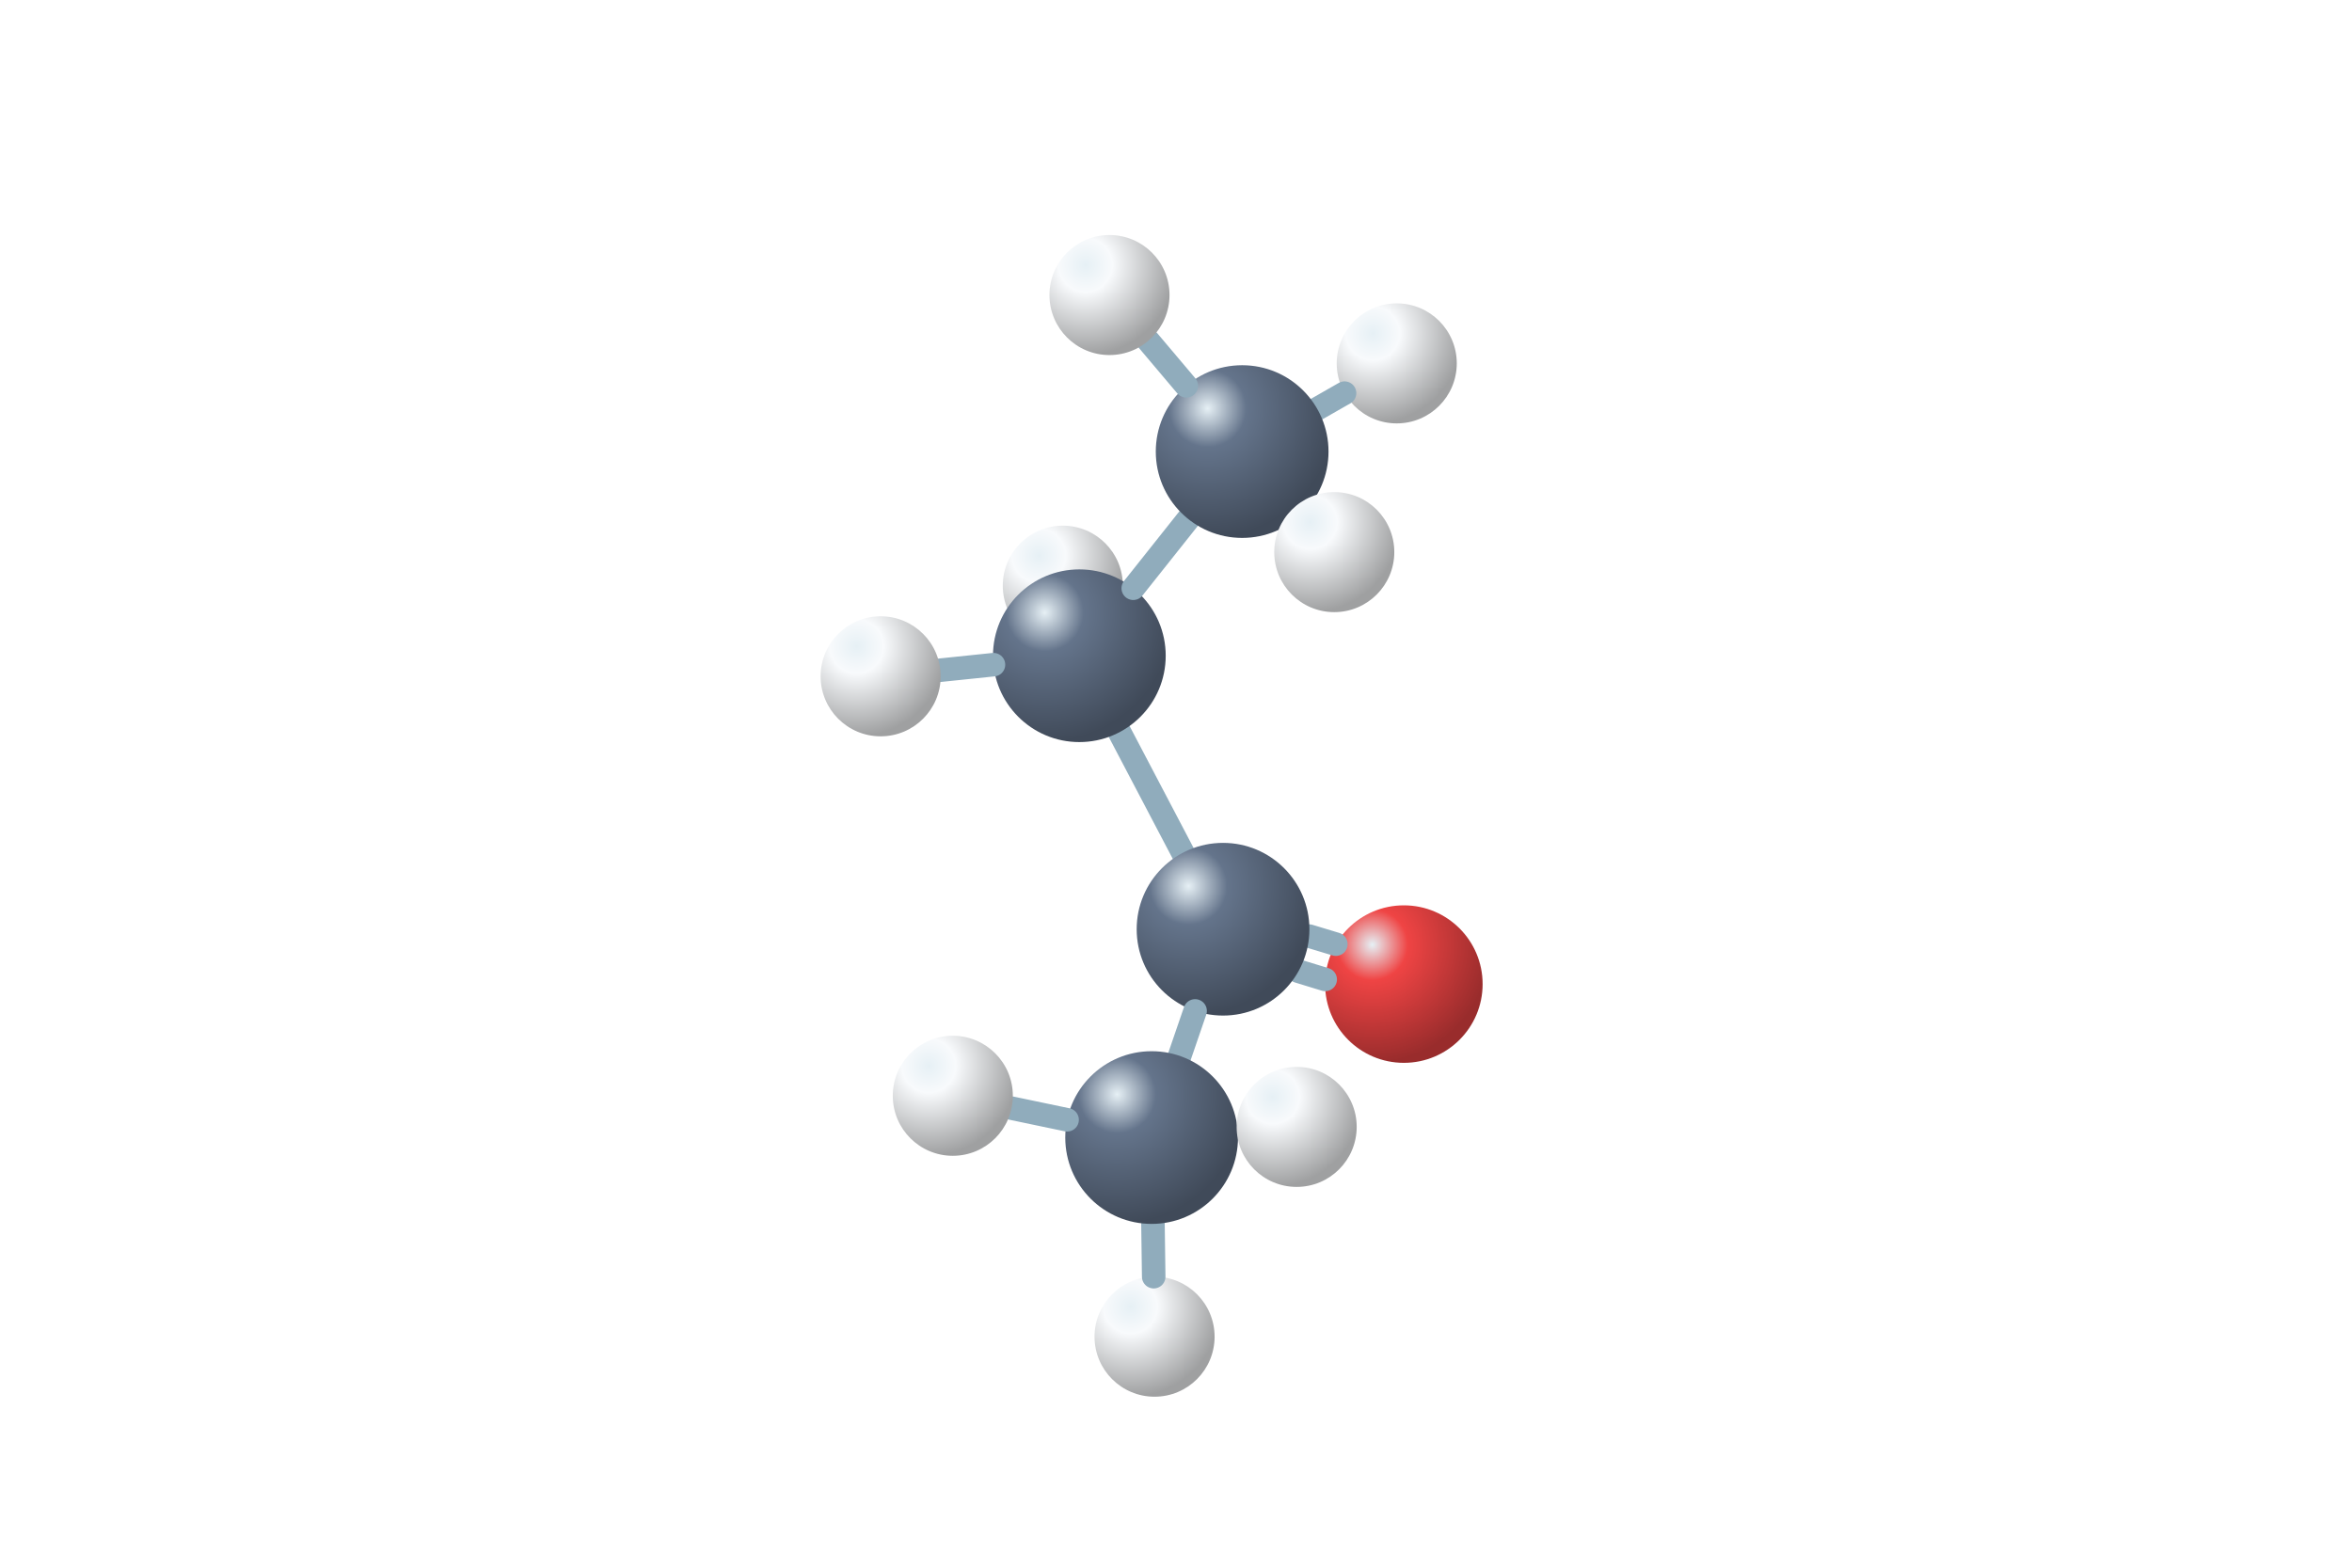
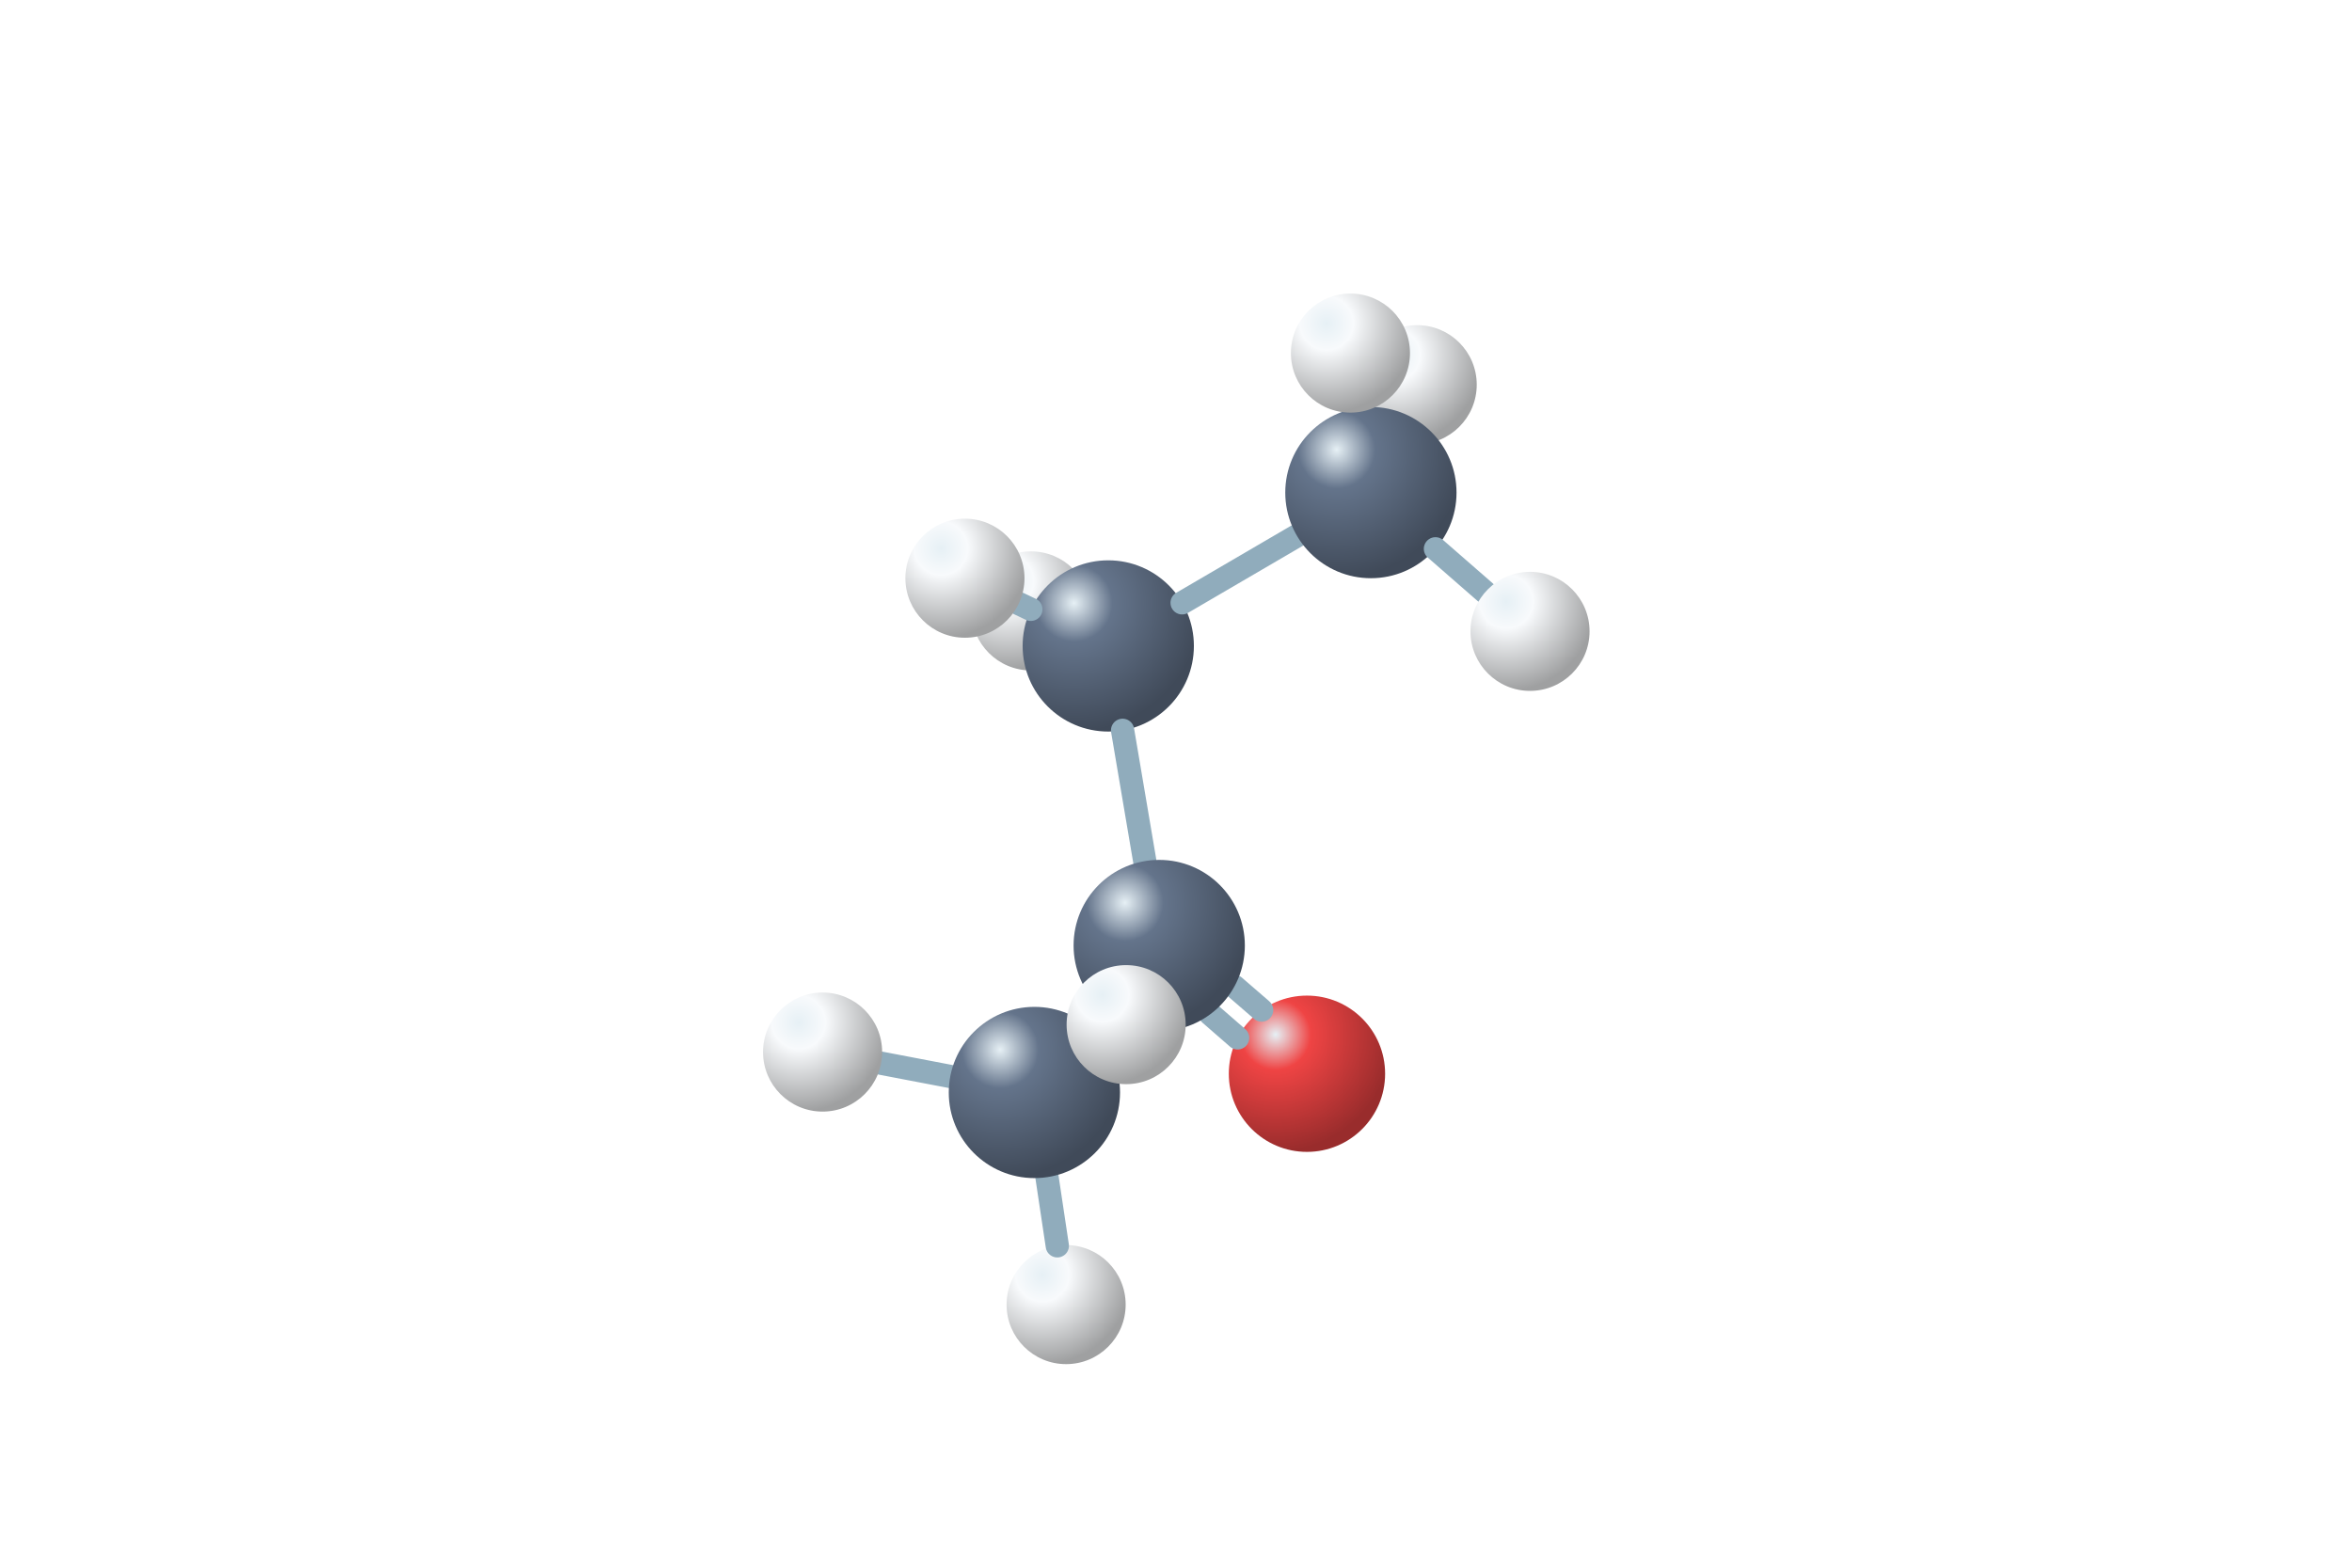
<svg xmlns="http://www.w3.org/2000/svg" viewBox="0 0 192 128">
  <defs>
    <radialGradient id="C" cx="30%" cy="25%" r="75%">
      <stop stop-color="#e6f0f5" />
      <stop offset=".3" stop-color="#64748b" />
      <stop offset="1" stop-color="#404a59" />
    </radialGradient>
    <radialGradient id="O" cx="30%" cy="25%" r="75%">
      <stop stop-color="#e6f0f5" />
      <stop offset=".3" stop-color="#ef4444" />
      <stop offset="1" stop-color="#992c2c" />
    </radialGradient>
    <radialGradient id="H" cx="30%" cy="25%" r="75%">
      <stop stop-color="#e6f0f5" />
      <stop offset=".3" stop-color="#f8fafc" />
      <stop offset="1" stop-color="#9fa0a1" />
    </radialGradient>
  </defs>
-   <circle cx="86.76" cy="47.82" r="4.9" fill="url(#H)" />
-   <circle cx="114.6" cy="80.35" r="6.43" fill="url(#O)" />
-   <path d="M106.87 76.43L109.05 77.09" stroke="#90acbc" stroke-width="1.92" stroke-linecap="round" />
-   <path d="M105.99 79.3L108.18 79.97" stroke="#90acbc" stroke-width="1.92" stroke-linecap="round" />
-   <path d="M96.56 69.63L91.39 59.78" stroke="#90acbc" stroke-width="1.92" stroke-linecap="round" />
-   <circle cx="88.11" cy="53.54" r="7.05" fill="url(#C)" />
-   <circle cx="99.84" cy="75.87" r="7.05" fill="url(#C)" />
-   <path d="M81.1 54.27L76.77 54.72" stroke="#90acbc" stroke-width="1.92" stroke-linecap="round" />
-   <circle cx="114.02" cy="29.67" r="4.9" fill="url(#H)" />
-   <path d="M92.51 48.03L97 42.38" stroke="#90acbc" stroke-width="1.92" stroke-linecap="round" />
-   <circle cx="71.89" cy="55.22" r="4.9" fill="url(#H)" />
-   <path d="M107.52 33.38L109.76 32.1" stroke="#90acbc" stroke-width="1.92" stroke-linecap="round" />
-   <path d="M96.3 86.21L97.56 82.54" stroke="#90acbc" stroke-width="1.92" stroke-linecap="round" />
-   <circle cx="94.25" cy="109.14" r="4.9" fill="url(#H)" />
-   <circle cx="101.4" cy="36.87" r="7.05" fill="url(#C)" />
-   <path d="M94.12 99.93L94.18 104.24" stroke="#90acbc" stroke-width="1.92" stroke-linecap="round" />
-   <path d="M96.84 31.5L93.74 27.83" stroke="#90acbc" stroke-width="1.92" stroke-linecap="round" />
-   <circle cx="94.01" cy="92.88" r="7.05" fill="url(#C)" />
-   <circle cx="90.57" cy="24.09" r="4.9" fill="url(#H)" />
-   <path d="M87.11 91.43L82.57 90.48" stroke="#90acbc" stroke-width="1.92" stroke-linecap="round" />
-   <circle cx="77.78" cy="89.47" r="4.9" fill="url(#H)" />
-   <circle cx="108.92" cy="45.08" r="4.9" fill="url(#H)" />
-   <circle cx="105.85" cy="92.01" r="4.9" fill="url(#H)" />
+   <circle cx="84.16" cy="49.88" r="4.86" fill="url(#H)" />
+   <circle cx="115.69" cy="31.41" r="4.86" fill="url(#H)" />
+   <circle cx="106.69" cy="87.67" r="6.38" fill="url(#O)" />
+   <path d="M100.76 80.54L102.99 82.47" stroke="#90acbc" stroke-width="1.9" stroke-linecap="round" />
+   <path d="M98.8 82.8L101.03 84.74" stroke="#90acbc" stroke-width="1.9" stroke-linecap="round" />
+   <circle cx="90.47" cy="52.74" r="6.99" fill="url(#C)" />
+   <path d="M96.5 49.22L105.88 43.74" stroke="#90acbc" stroke-width="1.9" stroke-linecap="round" />
+   <path d="M93.45 70.31L91.64 59.63" stroke="#90acbc" stroke-width="1.9" stroke-linecap="round" />
+   <circle cx="111.91" cy="40.22" r="6.99" fill="url(#C)" />
+   <circle cx="94.63" cy="77.2" r="6.99" fill="url(#C)" />
+   <path d="M117.18 44.81L121.24 48.35" stroke="#90acbc" stroke-width="1.9" stroke-linecap="round" />
+   <path d="M84.15 49.75L83.16 49.28" stroke="#90acbc" stroke-width="1.9" stroke-linecap="round" />
+   <circle cx="124.9" cy="51.55" r="4.86" fill="url(#H)" />
+   <circle cx="78.77" cy="47.21" r="4.86" fill="url(#H)" />
+   <path d="M88.96 83.88L90.11 82.53" stroke="#90acbc" stroke-width="1.9" stroke-linecap="round" />
+   <circle cx="110.24" cy="28.83" r="4.86" fill="url(#H)" />
+   <circle cx="87.03" cy="106.52" r="4.86" fill="url(#H)" />
+   <path d="M85.47 96.12L86.31 101.72" stroke="#90acbc" stroke-width="1.9" stroke-linecap="round" />
+   <path d="M77.57 87.89L71.92 86.81" stroke="#90acbc" stroke-width="1.9" stroke-linecap="round" />
+   <circle cx="84.44" cy="89.2" r="6.99" fill="url(#C)" />
+   <circle cx="67.15" cy="85.9" r="4.86" fill="url(#H)" />
+   <circle cx="91.93" cy="83.66" r="4.86" fill="url(#H)" />
</svg>
